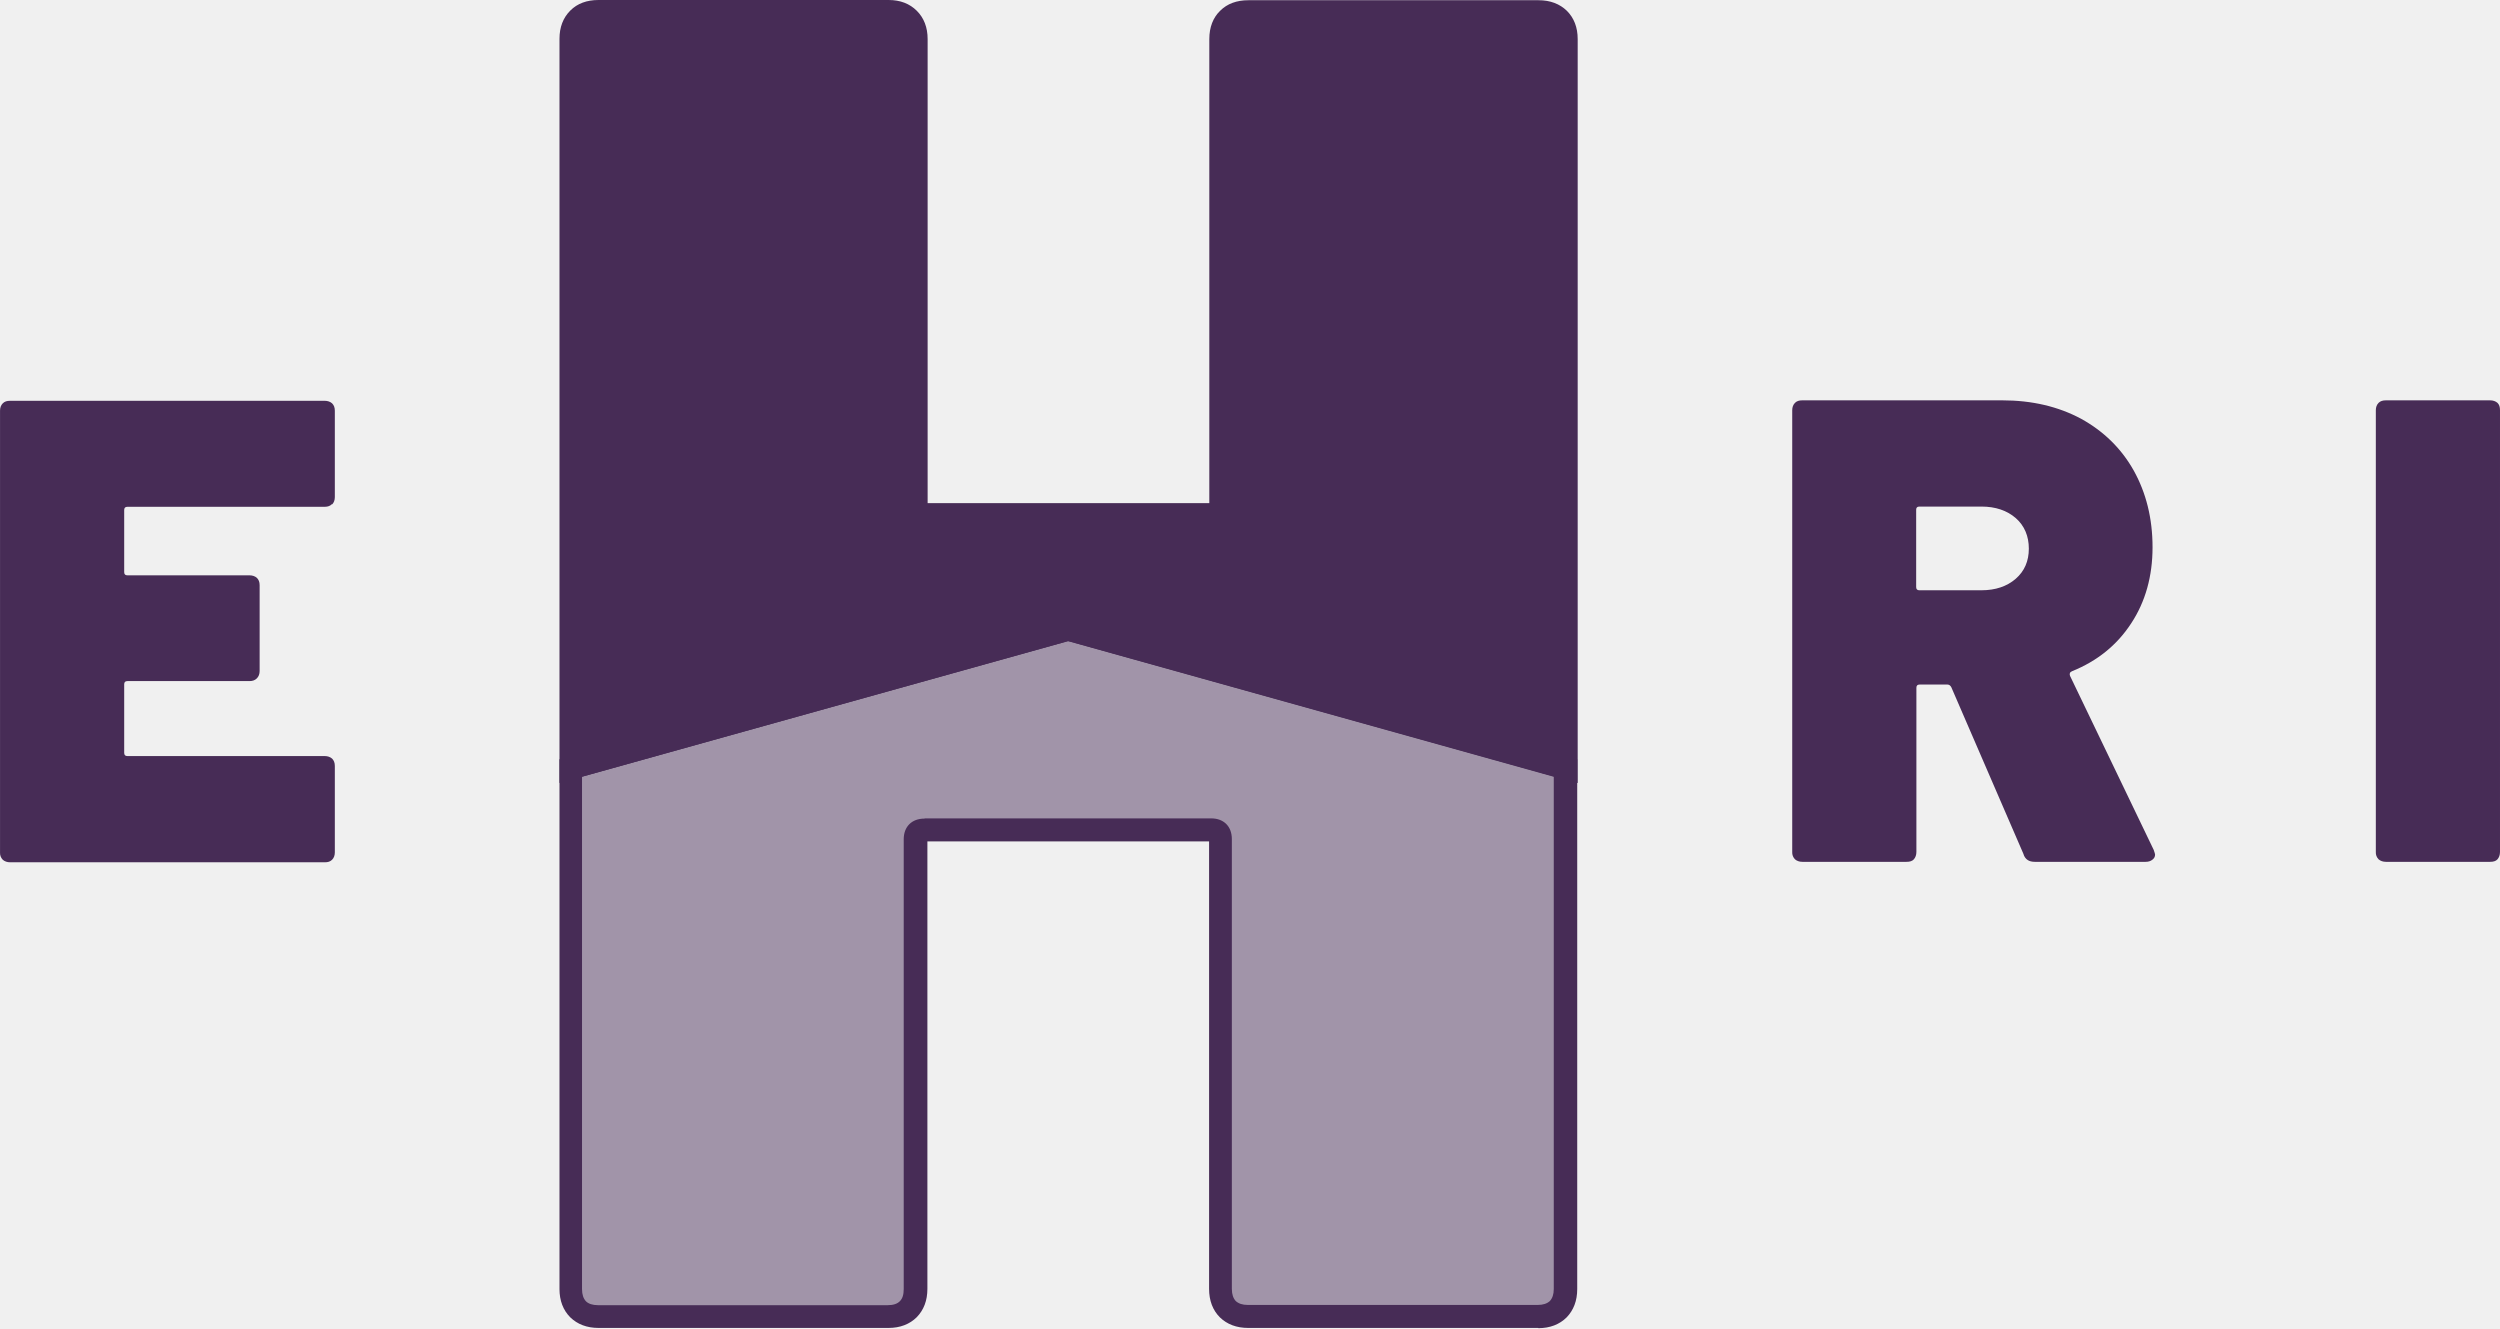
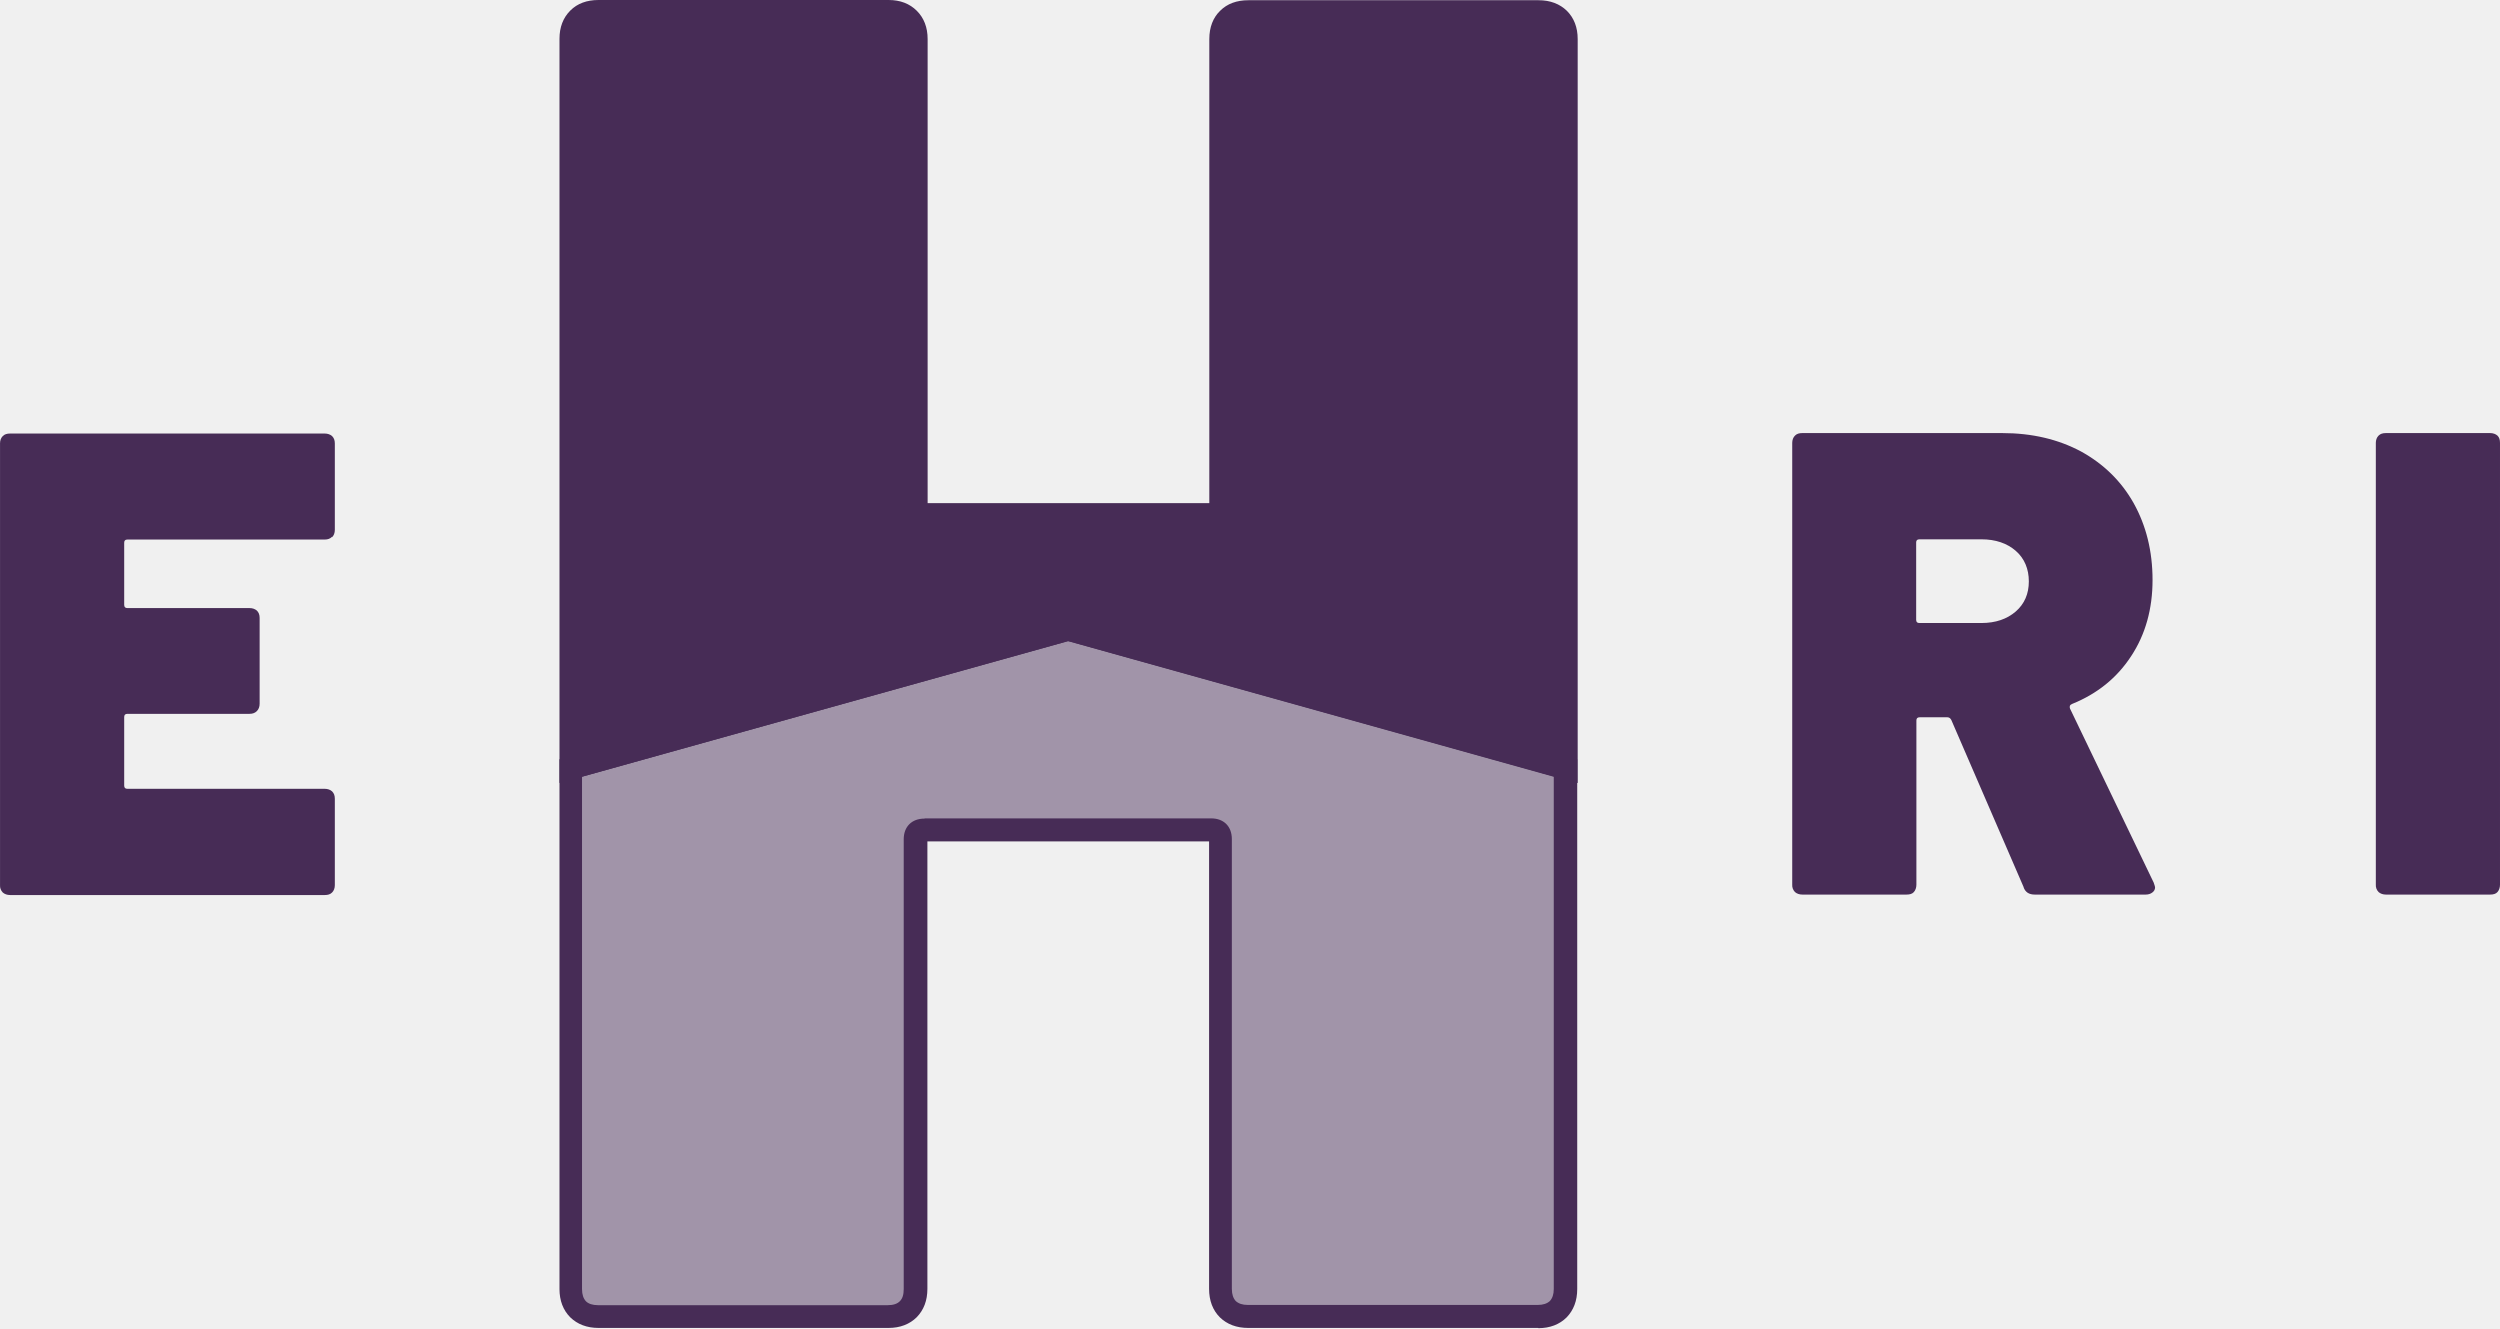
<svg xmlns="http://www.w3.org/2000/svg" id="Layer_1" data-name="Layer 1" viewBox="0 0 108.721 57.76" version="1.1" width="300" height="159.38">
  <defs id="defs35093">
    <style id="style1">
.cls-1 {
  display:inline;
  fill:#472c56;
  fill-opacity:1;
}
.cls-2 {
  fill:#7e6b89;
  fill-opacity:1;
  opacity:0.69;
}
.cls-bg {
    fill:#fff;
    fill-opacity:0.0;
}
</style>
  </defs>
  <rect id="rectbg" width="100%" height="100%" class="cls-bg" />
  <g id="g44008">
-     <path d="m 14.441,21.92 c -0.08,0.08 -0.18,0.12 -0.32,0.12 h -8.58 c -0.1,0 -0.14,0.05 -0.14,0.14 v 2.7 c 0,0.1 0.05,0.14 0.14,0.14 h 5.31 c 0.13,0 0.24,0.04 0.32,0.11 0.08,0.08 0.12,0.18 0.12,0.32 v 3.73 c 0,0.13 -0.04,0.24 -0.12,0.32 -0.08,0.08 -0.18,0.12 -0.32,0.12 h -5.31 c -0.1,0 -0.14,0.05 -0.14,0.14 v 2.98 c 0,0.1 0.05,0.14 0.14,0.14 h 8.58 c 0.13,0 0.24,0.04 0.32,0.11 0.08,0.08 0.12,0.18 0.12,0.32 v 3.76 c 0,0.13 -0.04,0.24 -0.12,0.32 -0.08,0.08 -0.18,0.11 -0.32,0.11 h -13.68 c -0.13,0 -0.24,-0.04 -0.32,-0.11 a 0.42,0.42 0 0 1 -0.12,-0.32 V 17.86 c 0,-0.13 0.04,-0.24 0.12,-0.32 0.08,-0.08 0.18,-0.11 0.32,-0.11 h 13.68 c 0.13,0 0.24,0.04 0.32,0.11 0.08,0.08 0.12,0.18 0.12,0.32 v 3.76 c 0,0.13 -0.04,0.24 -0.12,0.32 z" id="path35309" class="cls-1" />
-     <path d="m 103.441,37.37 a 0.42,0.42 0 0 1 -0.12,-0.32 V 17.84 c 0,-0.13 0.04,-0.24 0.12,-0.32 0.08,-0.08 0.18,-0.11 0.32,-0.11 h 4.53 c 0.13,0 0.24,0.04 0.32,0.11 0.08,0.08 0.11,0.18 0.11,0.32 v 19.21 c 0,0.13 -0.04,0.24 -0.11,0.32 -0.07,0.08 -0.18,0.11 -0.32,0.11 h -4.53 c -0.13,0 -0.24,-0.04 -0.32,-0.11" id="path35307" class="cls-1" />
-     <path d="m 88.011,37.17 -3.15,-7.28 c -0.04,-0.08 -0.1,-0.12 -0.17,-0.12 h -1.21 c -0.1,0 -0.14,0.05 -0.14,0.14 v 7.14 c 0,0.13 -0.04,0.24 -0.11,0.32 -0.07,0.08 -0.18,0.11 -0.32,0.11 h -4.53 c -0.13,0 -0.24,-0.04 -0.32,-0.11 a 0.42,0.42 0 0 1 -0.12,-0.32 V 17.84 c 0,-0.13 0.04,-0.24 0.12,-0.32 0.08,-0.08 0.18,-0.11 0.32,-0.11 h 8.69 c 1.3,0 2.44,0.27 3.43,0.8 0.98,0.54 1.75,1.29 2.29,2.25 0.54,0.97 0.82,2.08 0.82,3.34 0,1.26 -0.31,2.37 -0.93,3.31 -0.62,0.95 -1.48,1.64 -2.57,2.08 -0.1,0.04 -0.12,0.11 -0.09,0.2 l 3.64,7.57 c 0.04,0.12 0.06,0.18 0.06,0.2 0,0.1 -0.04,0.17 -0.12,0.23 -0.08,0.06 -0.17,0.09 -0.29,0.09 h -4.82 c -0.25,0 -0.41,-0.1 -0.49,-0.32 z m -4.68,-15 v 3.36 c 0,0.1 0.05,0.14 0.14,0.14 h 2.7 c 0.61,0 1.11,-0.17 1.49,-0.5 0.38,-0.33 0.57,-0.77 0.57,-1.31 0,-0.54 -0.19,-1 -0.57,-1.33 -0.38,-0.33 -0.88,-0.5 -1.49,-0.5 h -2.7 c -0.1,0 -0.14,0.05 -0.14,0.14" id="path35305" class="cls-1" />
+     <path d="m 14.441,23.344 c -0.08,0.08 -0.18,0.12 -0.32,0.12 h -8.58 c -0.1,0 -0.14,0.05 -0.14,0.14 v 2.7 c 0,0.1 0.05,0.14 0.14,0.14 h 5.31 c 0.13,0 0.24,0.04 0.32,0.11 0.08,0.08 0.12,0.18 0.12,0.32 v 3.73 c 0,0.13 -0.04,0.24 -0.12,0.32 -0.08,0.08 -0.18,0.12 -0.32,0.12 h -5.31 c -0.1,0 -0.14,0.05 -0.14,0.14 v 2.98 c 0,0.1 0.05,0.14 0.14,0.14 h 8.58 c 0.13,0 0.24,0.04 0.32,0.11 0.08,0.08 0.12,0.18 0.12,0.32 v 3.76 c 0,0.13 -0.04,0.24 -0.12,0.32 -0.08,0.08 -0.18,0.11 -0.32,0.11 h -13.68 c -0.13,0 -0.24,-0.04 -0.32,-0.11 a 0.42,0.42 0 0 1 -0.12,-0.32 v -19.21 c 0,-0.13 0.04,-0.24 0.12,-0.32 0.08,-0.08 0.18,-0.11 0.32,-0.11 h 13.68 c 0.13,0 0.24,0.04 0.32,0.11 0.08,0.08 0.12,0.18 0.12,0.32 v 3.76 c 0,0.13 -0.04,0.24 -0.12,0.32 z" id="path35309" class="cls-1" />
+     <path d="m 103.441,38.794 a 0.42,0.42 0 0 1 -0.12,-0.32 v -19.21 c 0,-0.13 0.04,-0.24 0.12,-0.32 0.08,-0.08 0.18,-0.11 0.32,-0.11 h 4.53 c 0.13,0 0.24,0.04 0.32,0.11 0.08,0.08 0.11,0.18 0.11,0.32 v 19.21 c 0,0.13 -0.04,0.24 -0.11,0.32 -0.07,0.08 -0.18,0.11 -0.32,0.11 h -4.53 c -0.13,0 -0.24,-0.04 -0.32,-0.11" id="path35307" class="cls-1" />
+     <path d="m 88.011,38.594 -3.15,-7.28 c -0.04,-0.08 -0.1,-0.12 -0.17,-0.12 h -1.21 c -0.1,0 -0.14,0.05 -0.14,0.14 v 7.14 c 0,0.13 -0.04,0.24 -0.11,0.32 -0.07,0.08 -0.18,0.11 -0.32,0.11 h -4.53 c -0.13,0 -0.24,-0.04 -0.32,-0.11 a 0.42,0.42 0 0 1 -0.12,-0.32 v -19.21 c 0,-0.13 0.04,-0.24 0.12,-0.32 0.08,-0.08 0.18,-0.11 0.32,-0.11 h 8.69 c 1.3,0 2.44,0.27 3.43,0.8 0.98,0.54 1.75,1.29 2.29,2.25 0.54,0.97 0.82,2.08 0.82,3.34 0,1.26 -0.31,2.37 -0.93,3.31 -0.62,0.95 -1.48,1.64 -2.57,2.08 -0.1,0.04 -0.12,0.11 -0.09,0.2 l 3.64,7.57 c 0.04,0.12 0.06,0.18 0.06,0.2 0,0.1 -0.04,0.17 -0.12,0.23 -0.08,0.06 -0.17,0.09 -0.29,0.09 h -4.82 c -0.25,0 -0.41,-0.1 -0.49,-0.32 z m -4.68,-15 v 3.36 c 0,0.1 0.05,0.14 0.14,0.14 h 2.7 c 0.61,0 1.11,-0.17 1.49,-0.5 0.38,-0.33 0.57,-0.77 0.57,-1.31 0,-0.54 -0.19,-1 -0.57,-1.33 -0.38,-0.33 -0.88,-0.5 -1.49,-0.5 h -2.7 c -0.1,0 -0.14,0.05 -0.14,0.14" id="path35305" class="cls-1" />
  </g>
  <g id="g44003">
    <path d="m 46.451,27.35 21.63,6.04 v 22.66 c 0,0.37 -0.11,0.66 -0.32,0.88 -0.21,0.21 -0.51,0.32 -0.88,0.32 h -12.61 c -0.37,0 -0.66,-0.11 -0.88,-0.32 -0.21,-0.21 -0.32,-0.51 -0.32,-0.88 V 36.49 c 0,-0.27 -0.13,-0.4 -0.4,-0.4 h -12.45 c -0.27,0 -0.4,0.13 -0.4,0.4 v 19.56 c 0,0.37 -0.11,0.66 -0.32,0.88 -0.21,0.21 -0.51,0.32 -0.88,0.32 h -12.61 c -0.37,0 -0.67,-0.11 -0.88,-0.32 -0.21,-0.21 -0.32,-0.51 -0.32,-0.88 V 33.39 l 21.63,-6.04 z" class="cls-2" id="path35099" />
    <path d="m 66.891,57.75 h -12.61 c -0.51,0 -0.92,-0.16 -1.23,-0.46 -0.31,-0.31 -0.47,-0.73 -0.47,-1.24 V 36.59 h -12.25 v 19.46 c 0,0.51 -0.16,0.92 -0.46,1.23 -0.31,0.31 -0.73,0.47 -1.23,0.47 h -12.61 c -0.51,0 -0.92,-0.16 -1.23,-0.46 -0.31,-0.31 -0.47,-0.73 -0.47,-1.23 V 33.02 l 22.13,-6.18 0.13,0.04 22,6.14 v 23.04 c 0,0.51 -0.16,0.92 -0.46,1.23 -0.31,0.31 -0.73,0.47 -1.23,0.47 z m -26.67,-22.16 h 12.45 c 0.55,0 0.9,0.35 0.9,0.9 v 19.56 c 0,0.24 0.06,0.41 0.17,0.53 0.12,0.11 0.29,0.17 0.52,0.17 h 12.61 c 0.24,0 0.41,-0.06 0.53,-0.17 0.11,-0.12 0.17,-0.29 0.17,-0.52 V 33.78 l -21.13,-5.9 -21.13,5.9 v 22.28 c 0,0.24 0.06,0.41 0.17,0.53 0.11,0.11 0.29,0.17 0.52,0.17 h 12.61 c 0.24,0 0.41,-0.06 0.52,-0.17 0.12,-0.12 0.17,-0.29 0.17,-0.53 V 36.5 c 0,-0.55 0.35,-0.9 0.9,-0.9 z" class="cls-1" id="path35101" />
    <path d="m 67.771,0.81 c -0.21,-0.21 -0.51,-0.32 -0.88,-0.32 h -12.61 c -0.37,0 -0.67,0.11 -0.88,0.32 -0.21,0.21 -0.32,0.51 -0.32,0.88 v 20.28 c 0,0.27 -0.13,0.4 -0.4,0.4 h -12.45 c -0.27,0 -0.4,-0.13 -0.4,-0.4 V 1.69 c 0,-0.37 -0.11,-0.67 -0.32,-0.88 -0.21,-0.21 -0.51,-0.32 -0.88,-0.32 h -12.61 c -0.37,0 -0.67,0.11 -0.88,0.32 -0.21,0.21 -0.32,0.51 -0.32,0.88 v 31.7 l 21.63,-6.04 21.63,6.04 V 1.69 c 0,-0.37 -0.11,-0.67 -0.32,-0.88 z" class="cls-1" id="path35103" />
    <path d="m 68.591,34.05 -22.13,-6.17 -22.13,6.17 V 1.69 c 0,-0.51 0.16,-0.92 0.47,-1.23 0.31,-0.31 0.72,-0.46 1.23,-0.46 h 12.61 c 0.51,0 0.92,0.16 1.23,0.47 0.31,0.31 0.47,0.72 0.47,1.23 v 20.18 h 12.25 V 1.7 c 0,-0.51 0.16,-0.93 0.47,-1.23 0.31,-0.31 0.72,-0.46 1.23,-0.46 h 12.62 c 0.51,0 0.92,0.16 1.23,0.46 0.31,0.31 0.47,0.72 0.47,1.23 v 32.35 z m -22.14,-7.22 0.13,0.04 21,5.86 V 1.69 c 0,-0.24 -0.06,-0.41 -0.17,-0.52 -0.12,-0.12 -0.29,-0.17 -0.52,-0.17 h -12.62 c -0.24,0 -0.41,0.06 -0.52,0.17 -0.04,0.04 -0.17,0.17 -0.17,0.53 v 20.28 c 0,0.54 -0.36,0.9 -0.9,0.9 h -12.45 c -0.55,0 -0.9,-0.35 -0.9,-0.9 V 1.7 c 0,-0.24 -0.06,-0.41 -0.17,-0.52 -0.11,-0.11 -0.29,-0.17 -0.52,-0.17 h -12.61 c -0.24,0 -0.41,0.06 -0.52,0.17 -0.11,0.11 -0.17,0.29 -0.17,0.53 v 31.04 l 21.13,-5.9 z" class="cls-1" id="path35105" />
  </g>
</svg>
